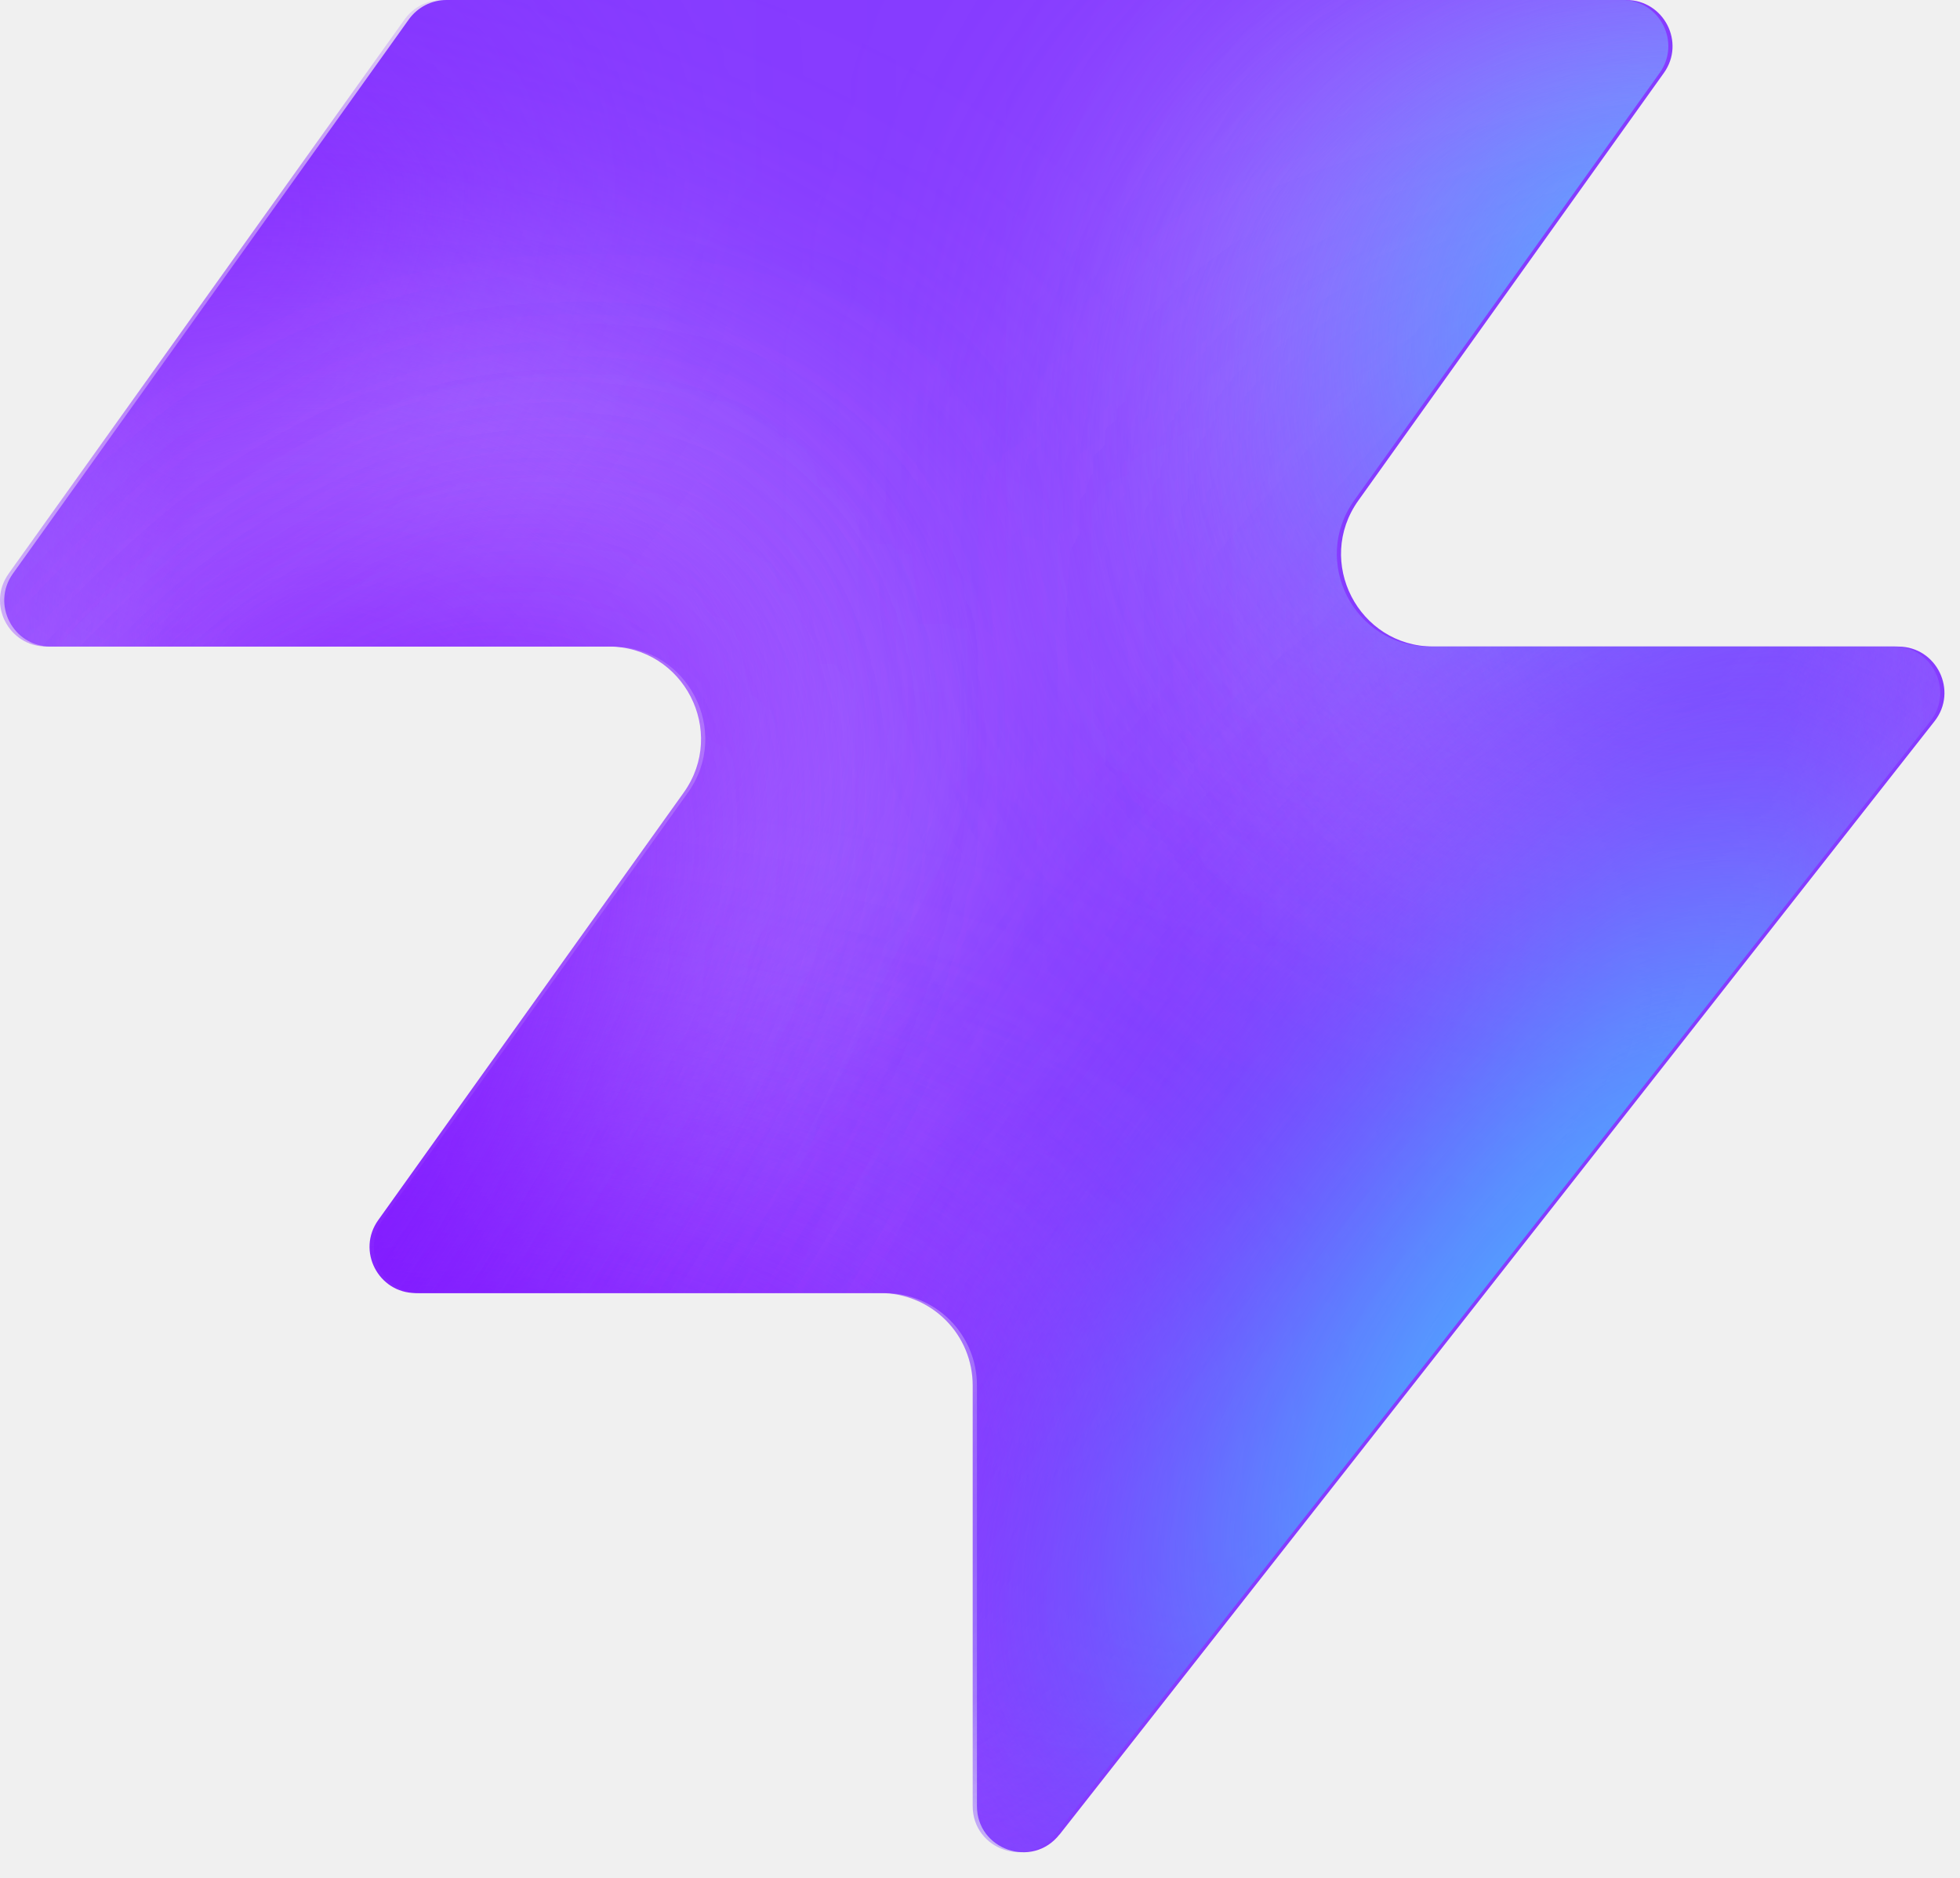
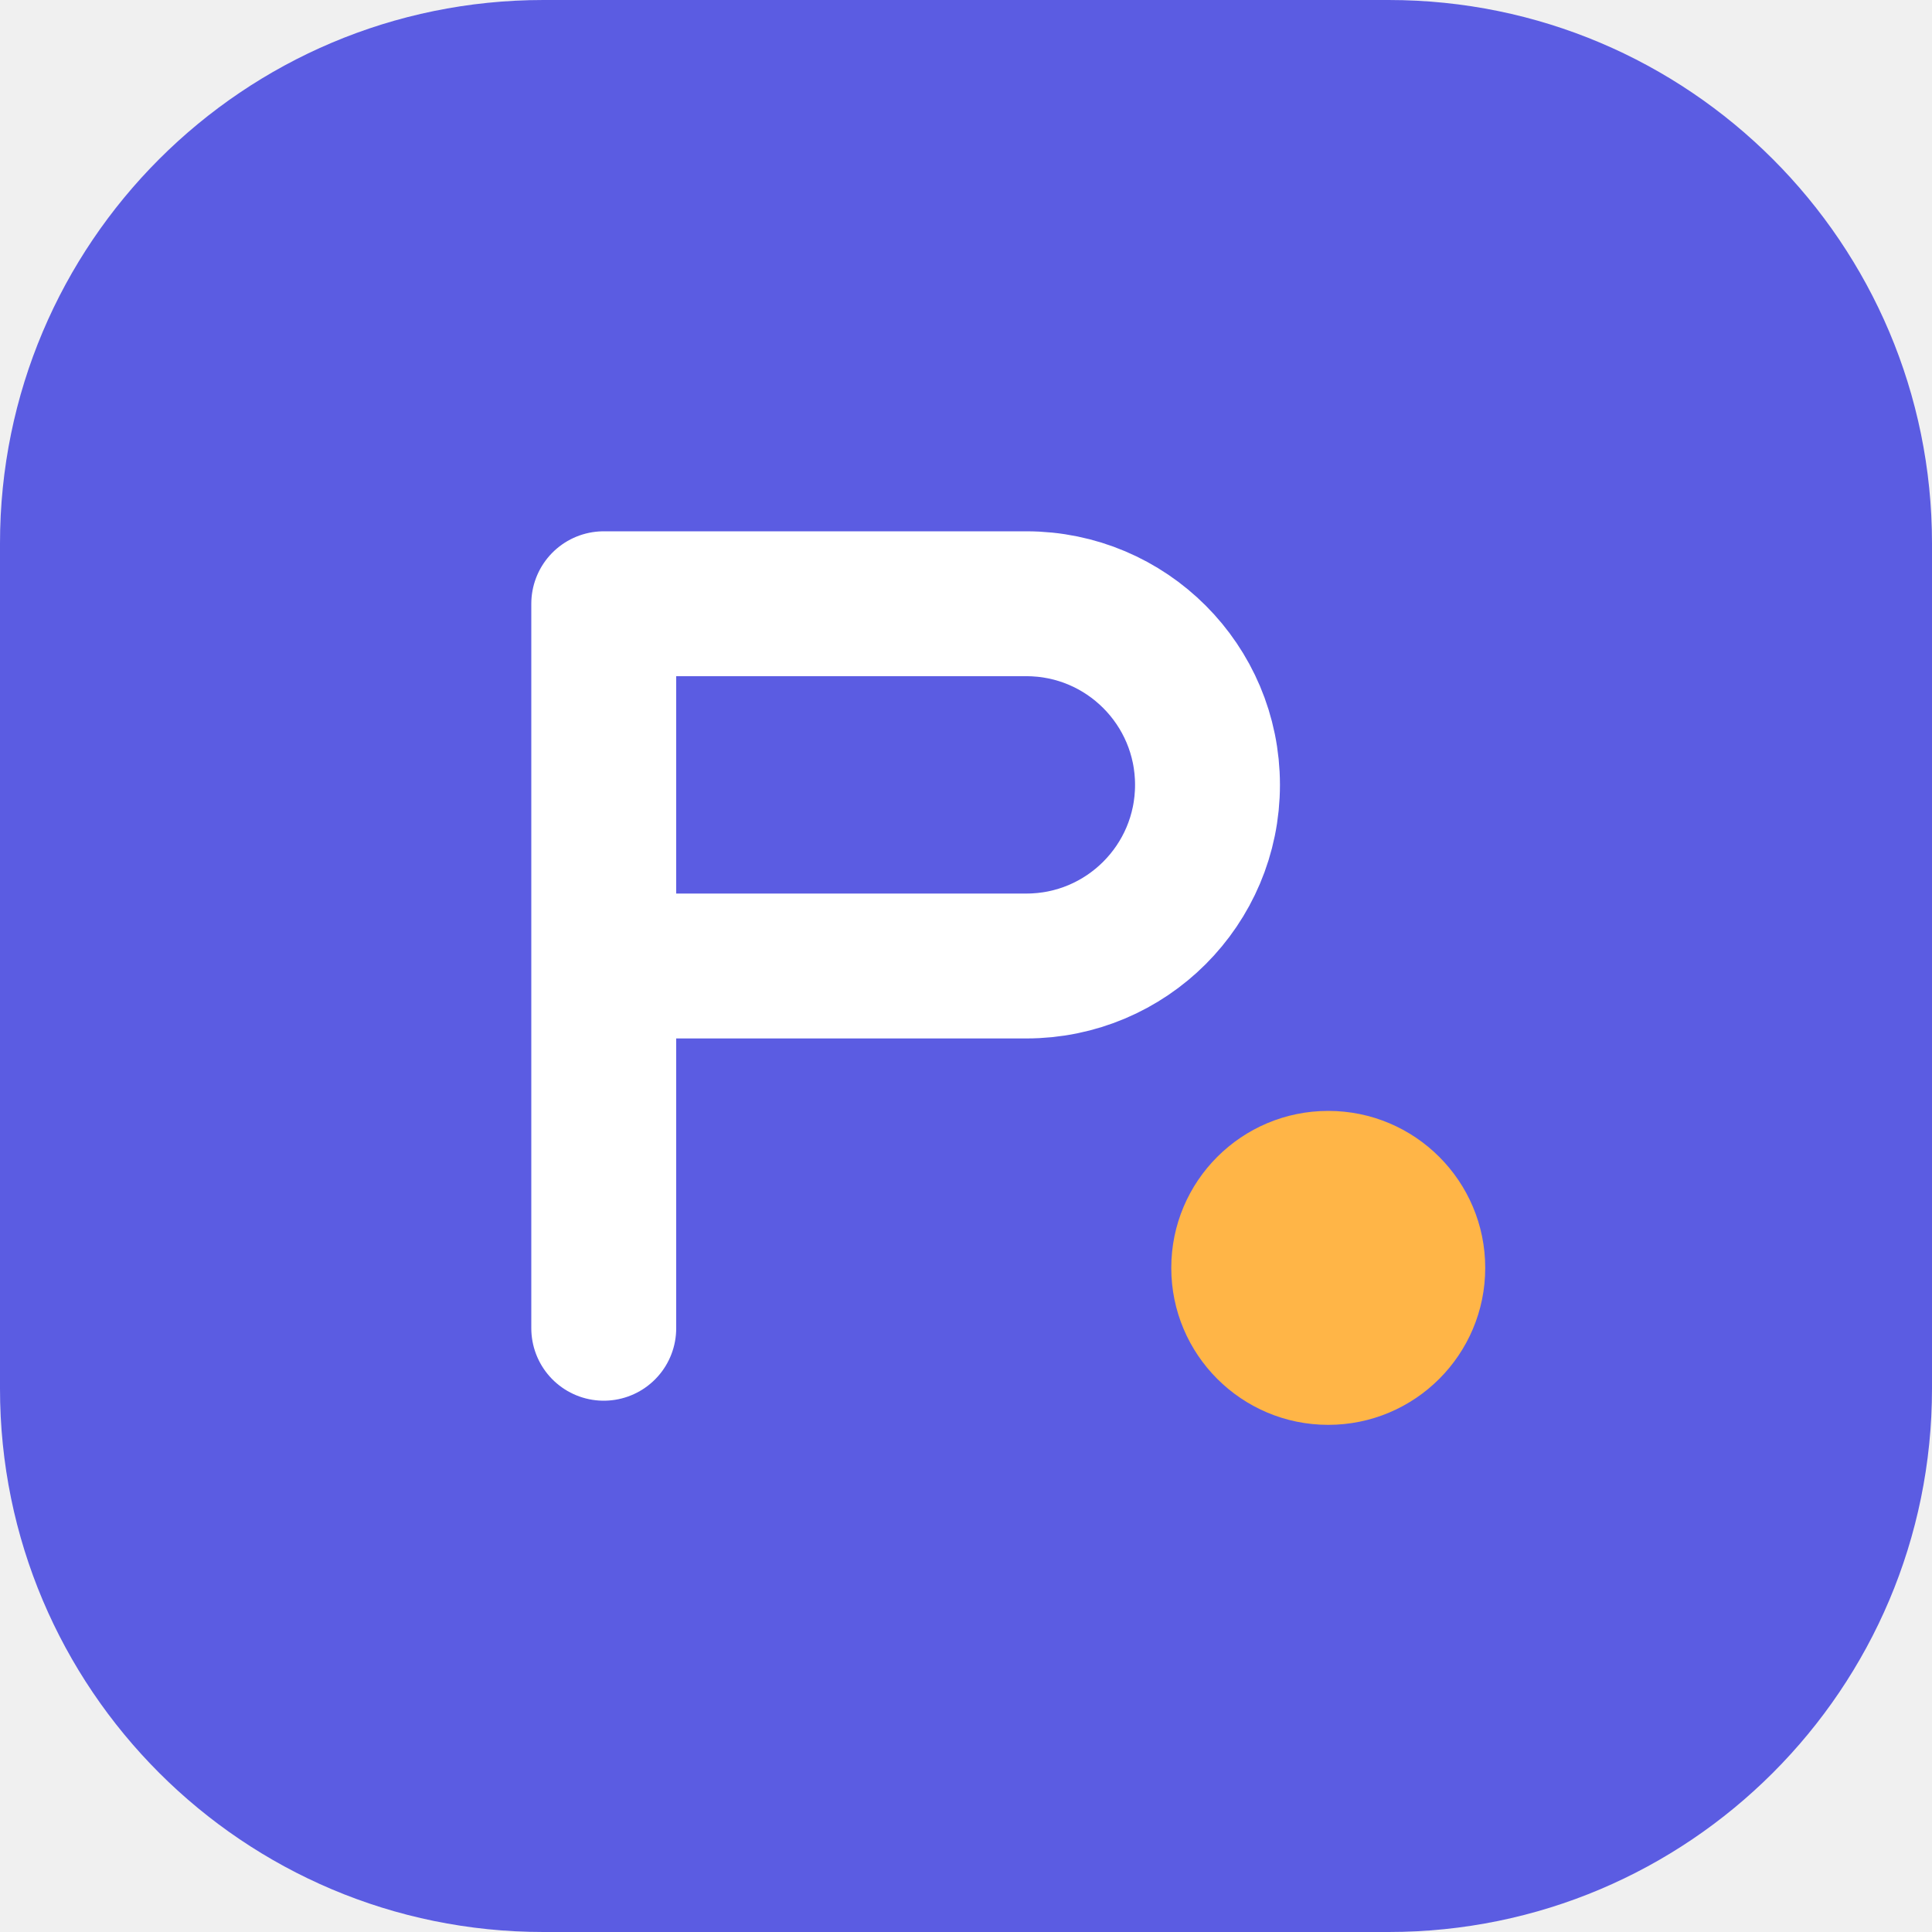
- <svg xmlns="http://www.w3.org/2000/svg" width="48" height="46" fill="none" viewBox="0 0 48 46">
-   <path fill="#863bff" d="M25.946 44.938c-.664.845-2.021.375-2.021-.698V33.937a2.26 2.26 0 0 0-2.262-2.262H10.287c-.92 0-1.456-1.04-.92-1.788l7.48-10.471c1.07-1.497 0-3.578-1.842-3.578H1.237c-.92 0-1.456-1.04-.92-1.788L10.013.474c.214-.297.556-.474.92-.474h28.894c.92 0 1.456 1.04.92 1.788l-7.48 10.471c-1.07 1.498 0 3.579 1.842 3.579h11.377c.943 0 1.473 1.088.89 1.83L25.947 44.94z" style="fill:#863bff;fill:color(display-p3 .525 .23 1);fill-opacity:1" />
-   <mask id="a" width="48" height="46" x="0" y="0" maskUnits="userSpaceOnUse" style="mask-type:alpha">
-     <path fill="#000" d="M25.842 44.938c-.664.844-2.021.375-2.021-.698V33.937a2.26 2.26 0 0 0-2.262-2.262H10.183c-.92 0-1.456-1.04-.92-1.788l7.48-10.471c1.07-1.498 0-3.579-1.842-3.579H1.133c-.92 0-1.456-1.04-.92-1.787L9.91.473c.214-.297.556-.474.92-.474h28.894c.92 0 1.456 1.04.92 1.788l-7.48 10.471c-1.07 1.498 0 3.578 1.842 3.578h11.377c.943 0 1.473 1.088.89 1.832L25.843 44.94z" style="fill:#000;fill-opacity:1" />
-   </mask>
-   <g mask="url(#a)">
-     <g filter="url(#b)">
-       <ellipse cx="5.508" cy="14.704" fill="#ede6ff" rx="5.508" ry="14.704" style="fill:#ede6ff;fill:color(display-p3 .927 .903 1);fill-opacity:1" transform="matrix(.00324 1 1 -.00324 -4.47 31.516)" />
-     </g>
-     <g filter="url(#c)">
-       <ellipse cx="10.399" cy="29.851" fill="#ede6ff" rx="10.399" ry="29.851" style="fill:#ede6ff;fill:color(display-p3 .927 .903 1);fill-opacity:1" transform="matrix(.00324 1 1 -.00324 -39.328 7.883)" />
-     </g>
-     <g filter="url(#d)">
-       <ellipse cx="5.508" cy="30.487" fill="#7e14ff" rx="5.508" ry="30.487" style="fill:#7e14ff;fill:color(display-p3 .492 .077 1);fill-opacity:1" transform="rotate(89.814 -25.913 -14.639)scale(1 -1)" />
-     </g>
-     <g filter="url(#e)">
-       <ellipse cx="5.508" cy="30.599" fill="#7e14ff" rx="5.508" ry="30.599" style="fill:#7e14ff;fill:color(display-p3 .492 .077 1);fill-opacity:1" transform="rotate(89.814 -32.644 -3.334)scale(1 -1)" />
-     </g>
-     <g filter="url(#f)">
-       <ellipse cx="5.508" cy="30.599" fill="#7e14ff" rx="5.508" ry="30.599" style="fill:#7e14ff;fill:color(display-p3 .492 .077 1);fill-opacity:1" transform="matrix(.00324 1 1 -.00324 -34.34 30.47)" />
-     </g>
-     <g filter="url(#g)">
-       <ellipse cx="14.072" cy="22.078" fill="#ede6ff" rx="14.072" ry="22.078" style="fill:#ede6ff;fill:color(display-p3 .927 .903 1);fill-opacity:1" transform="rotate(93.35 24.506 48.493)scale(-1 1)" />
-     </g>
-     <g filter="url(#h)">
-       <ellipse cx="3.47" cy="21.501" fill="#7e14ff" rx="3.47" ry="21.501" style="fill:#7e14ff;fill:color(display-p3 .492 .077 1);fill-opacity:1" transform="rotate(89.009 28.708 47.59)scale(-1 1)" />
-     </g>
-     <g filter="url(#i)">
-       <ellipse cx="3.47" cy="21.501" fill="#7e14ff" rx="3.47" ry="21.501" style="fill:#7e14ff;fill:color(display-p3 .492 .077 1);fill-opacity:1" transform="rotate(89.009 28.708 47.59)scale(-1 1)" />
-     </g>
-     <g filter="url(#j)">
-       <ellipse cx=".387" cy="8.972" fill="#7e14ff" rx="4.407" ry="29.108" style="fill:#7e14ff;fill:color(display-p3 .492 .077 1);fill-opacity:1" transform="rotate(39.51 .387 8.972)" />
-     </g>
-     <g filter="url(#k)">
-       <ellipse cx="47.523" cy="-6.092" fill="#7e14ff" rx="4.407" ry="29.108" style="fill:#7e14ff;fill:color(display-p3 .492 .077 1);fill-opacity:1" transform="rotate(37.892 47.523 -6.092)" />
-     </g>
-     <g filter="url(#l)">
-       <ellipse cx="41.412" cy="6.333" fill="#47bfff" rx="5.971" ry="9.665" style="fill:#47bfff;fill:color(display-p3 .28 .748 1);fill-opacity:1" transform="rotate(37.892 41.412 6.333)" />
-     </g>
-     <g filter="url(#m)">
-       <ellipse cx="-1.879" cy="38.332" fill="#7e14ff" rx="4.407" ry="29.108" style="fill:#7e14ff;fill:color(display-p3 .492 .077 1);fill-opacity:1" transform="rotate(37.892 -1.88 38.332)" />
-     </g>
-     <g filter="url(#n)">
-       <ellipse cx="-1.879" cy="38.332" fill="#7e14ff" rx="4.407" ry="29.108" style="fill:#7e14ff;fill:color(display-p3 .492 .077 1);fill-opacity:1" transform="rotate(37.892 -1.88 38.332)" />
-     </g>
-     <g filter="url(#o)">
-       <ellipse cx="35.651" cy="29.907" fill="#7e14ff" rx="4.407" ry="29.108" style="fill:#7e14ff;fill:color(display-p3 .492 .077 1);fill-opacity:1" transform="rotate(37.892 35.651 29.907)" />
-     </g>
-     <g filter="url(#p)">
-       <ellipse cx="38.418" cy="32.4" fill="#47bfff" rx="5.971" ry="15.297" style="fill:#47bfff;fill:color(display-p3 .28 .748 1);fill-opacity:1" transform="rotate(37.892 38.418 32.4)" />
-     </g>
-   </g>
-   <defs>
-     <filter id="b" width="60.045" height="41.654" x="-19.77" y="16.149" color-interpolation-filters="sRGB" filterUnits="userSpaceOnUse">
-       <feFlood flood-opacity="0" result="BackgroundImageFix" />
-       <feBlend in="SourceGraphic" in2="BackgroundImageFix" result="shape" />
-       <feGaussianBlur result="effect1_foregroundBlur_2002_17158" stdDeviation="7.659" />
-     </filter>
-     <filter id="c" width="90.34" height="51.437" x="-54.613" y="-7.533" color-interpolation-filters="sRGB" filterUnits="userSpaceOnUse">
-       <feFlood flood-opacity="0" result="BackgroundImageFix" />
-       <feBlend in="SourceGraphic" in2="BackgroundImageFix" result="shape" />
-       <feGaussianBlur result="effect1_foregroundBlur_2002_17158" stdDeviation="7.659" />
-     </filter>
-     <filter id="d" width="79.355" height="29.4" x="-49.64" y="2.03" color-interpolation-filters="sRGB" filterUnits="userSpaceOnUse">
-       <feFlood flood-opacity="0" result="BackgroundImageFix" />
-       <feBlend in="SourceGraphic" in2="BackgroundImageFix" result="shape" />
-       <feGaussianBlur result="effect1_foregroundBlur_2002_17158" stdDeviation="4.596" />
-     </filter>
-     <filter id="e" width="79.579" height="29.4" x="-45.045" y="20.029" color-interpolation-filters="sRGB" filterUnits="userSpaceOnUse">
-       <feFlood flood-opacity="0" result="BackgroundImageFix" />
-       <feBlend in="SourceGraphic" in2="BackgroundImageFix" result="shape" />
-       <feGaussianBlur result="effect1_foregroundBlur_2002_17158" stdDeviation="4.596" />
-     </filter>
-     <filter id="f" width="79.579" height="29.4" x="-43.513" y="21.178" color-interpolation-filters="sRGB" filterUnits="userSpaceOnUse">
-       <feFlood flood-opacity="0" result="BackgroundImageFix" />
-       <feBlend in="SourceGraphic" in2="BackgroundImageFix" result="shape" />
-       <feGaussianBlur result="effect1_foregroundBlur_2002_17158" stdDeviation="4.596" />
-     </filter>
-     <filter id="g" width="74.749" height="58.852" x="15.756" y="-17.901" color-interpolation-filters="sRGB" filterUnits="userSpaceOnUse">
-       <feFlood flood-opacity="0" result="BackgroundImageFix" />
-       <feBlend in="SourceGraphic" in2="BackgroundImageFix" result="shape" />
-       <feGaussianBlur result="effect1_foregroundBlur_2002_17158" stdDeviation="7.659" />
-     </filter>
-     <filter id="h" width="61.377" height="25.362" x="23.548" y="2.284" color-interpolation-filters="sRGB" filterUnits="userSpaceOnUse">
-       <feFlood flood-opacity="0" result="BackgroundImageFix" />
-       <feBlend in="SourceGraphic" in2="BackgroundImageFix" result="shape" />
-       <feGaussianBlur result="effect1_foregroundBlur_2002_17158" stdDeviation="4.596" />
-     </filter>
-     <filter id="i" width="61.377" height="25.362" x="23.548" y="2.284" color-interpolation-filters="sRGB" filterUnits="userSpaceOnUse">
-       <feFlood flood-opacity="0" result="BackgroundImageFix" />
-       <feBlend in="SourceGraphic" in2="BackgroundImageFix" result="shape" />
-       <feGaussianBlur result="effect1_foregroundBlur_2002_17158" stdDeviation="4.596" />
-     </filter>
-     <filter id="j" width="56.045" height="63.649" x="-27.636" y="-22.853" color-interpolation-filters="sRGB" filterUnits="userSpaceOnUse">
-       <feFlood flood-opacity="0" result="BackgroundImageFix" />
-       <feBlend in="SourceGraphic" in2="BackgroundImageFix" result="shape" />
-       <feGaussianBlur result="effect1_foregroundBlur_2002_17158" stdDeviation="4.596" />
-     </filter>
-     <filter id="k" width="54.814" height="64.646" x="20.116" y="-38.415" color-interpolation-filters="sRGB" filterUnits="userSpaceOnUse">
-       <feFlood flood-opacity="0" result="BackgroundImageFix" />
-       <feBlend in="SourceGraphic" in2="BackgroundImageFix" result="shape" />
-       <feGaussianBlur result="effect1_foregroundBlur_2002_17158" stdDeviation="4.596" />
-     </filter>
-     <filter id="l" width="33.541" height="35.313" x="24.641" y="-11.323" color-interpolation-filters="sRGB" filterUnits="userSpaceOnUse">
-       <feFlood flood-opacity="0" result="BackgroundImageFix" />
-       <feBlend in="SourceGraphic" in2="BackgroundImageFix" result="shape" />
-       <feGaussianBlur result="effect1_foregroundBlur_2002_17158" stdDeviation="4.596" />
-     </filter>
-     <filter id="m" width="54.814" height="64.646" x="-29.286" y="6.009" color-interpolation-filters="sRGB" filterUnits="userSpaceOnUse">
-       <feFlood flood-opacity="0" result="BackgroundImageFix" />
-       <feBlend in="SourceGraphic" in2="BackgroundImageFix" result="shape" />
-       <feGaussianBlur result="effect1_foregroundBlur_2002_17158" stdDeviation="4.596" />
-     </filter>
-     <filter id="n" width="54.814" height="64.646" x="-29.286" y="6.009" color-interpolation-filters="sRGB" filterUnits="userSpaceOnUse">
-       <feFlood flood-opacity="0" result="BackgroundImageFix" />
-       <feBlend in="SourceGraphic" in2="BackgroundImageFix" result="shape" />
-       <feGaussianBlur result="effect1_foregroundBlur_2002_17158" stdDeviation="4.596" />
-     </filter>
-     <filter id="o" width="54.814" height="64.646" x="8.244" y="-2.416" color-interpolation-filters="sRGB" filterUnits="userSpaceOnUse">
-       <feFlood flood-opacity="0" result="BackgroundImageFix" />
-       <feBlend in="SourceGraphic" in2="BackgroundImageFix" result="shape" />
-       <feGaussianBlur result="effect1_foregroundBlur_2002_17158" stdDeviation="4.596" />
-     </filter>
-     <filter id="p" width="39.409" height="43.623" x="18.713" y="10.588" color-interpolation-filters="sRGB" filterUnits="userSpaceOnUse">
-       <feFlood flood-opacity="0" result="BackgroundImageFix" />
-       <feBlend in="SourceGraphic" in2="BackgroundImageFix" result="shape" />
-       <feGaussianBlur result="effect1_foregroundBlur_2002_17158" stdDeviation="4.596" />
-     </filter>
-   </defs>
+ <svg xmlns="http://www.w3.org/2000/svg" viewBox="0 0 32 32">
+   <rect width="32" height="32" rx="9" fill="#5B5CE2" />
+   <path d="M10 22V10M10 16h7a3 3 0 0 0 0-6h-7" stroke="#fff" stroke-width="2.4" stroke-linecap="round" stroke-linejoin="round" fill="none" />
+   <circle cx="22" cy="21" r="2.6" fill="#FFB547" />
</svg>
